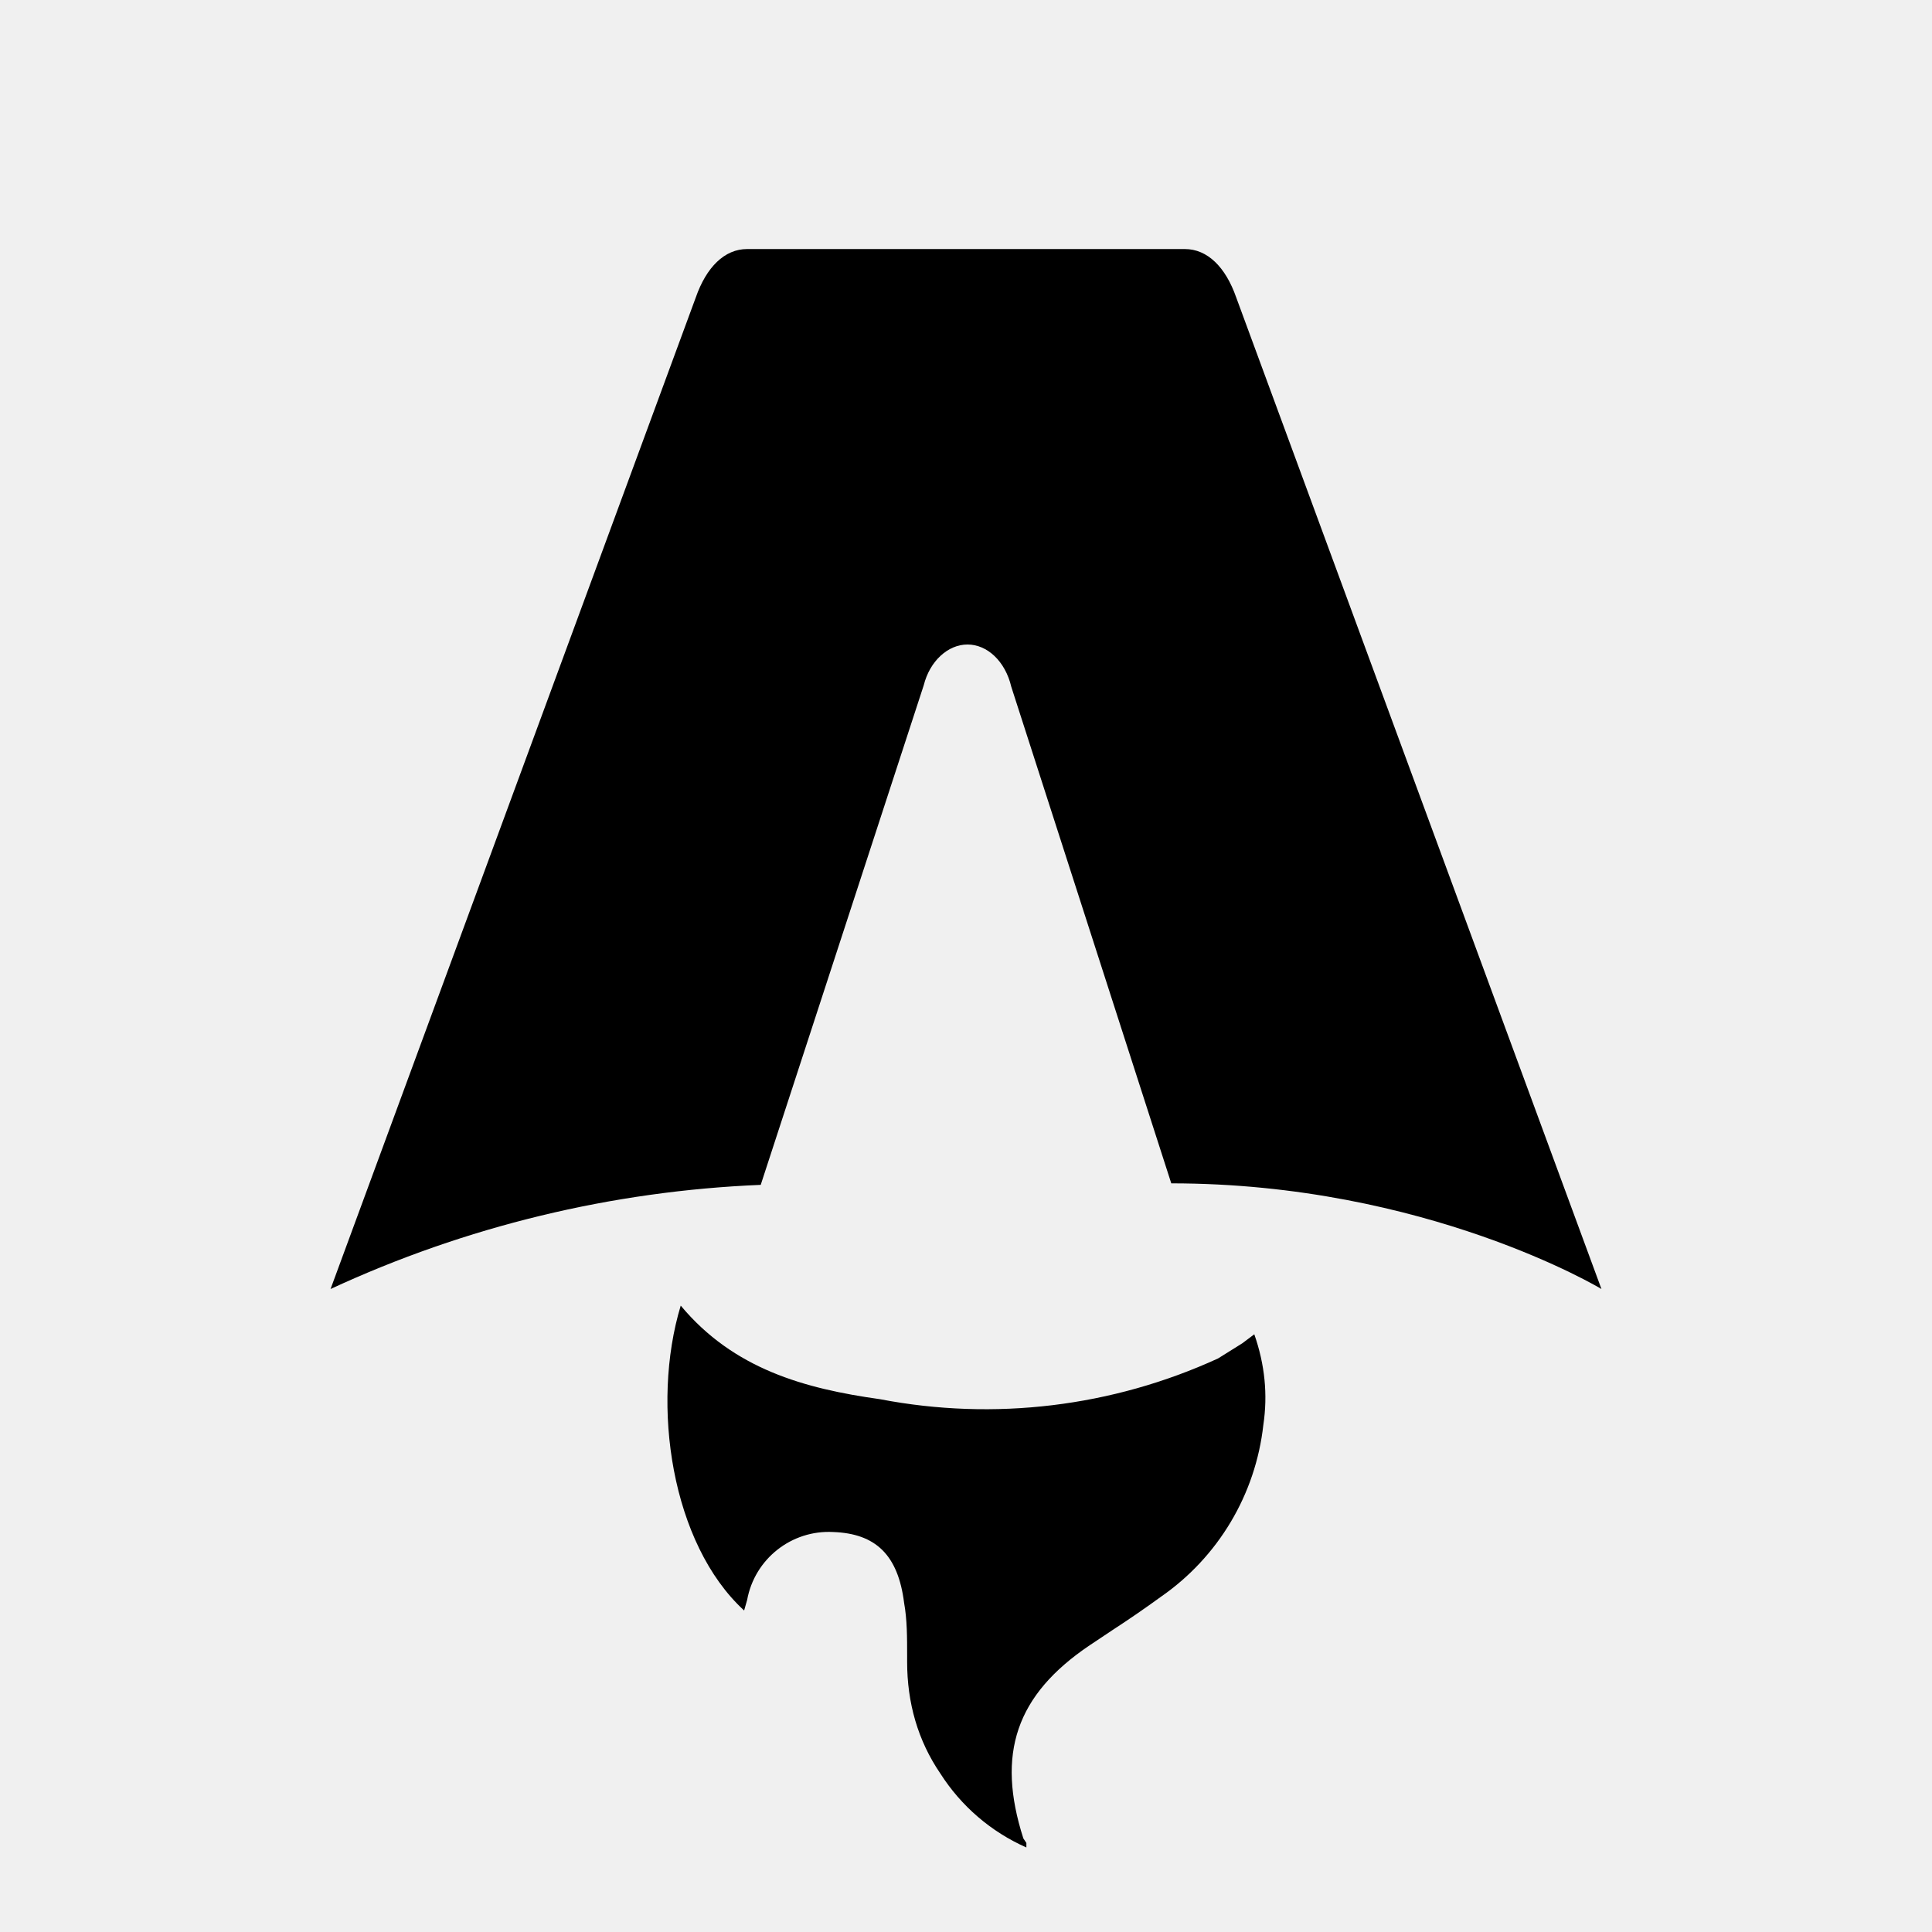
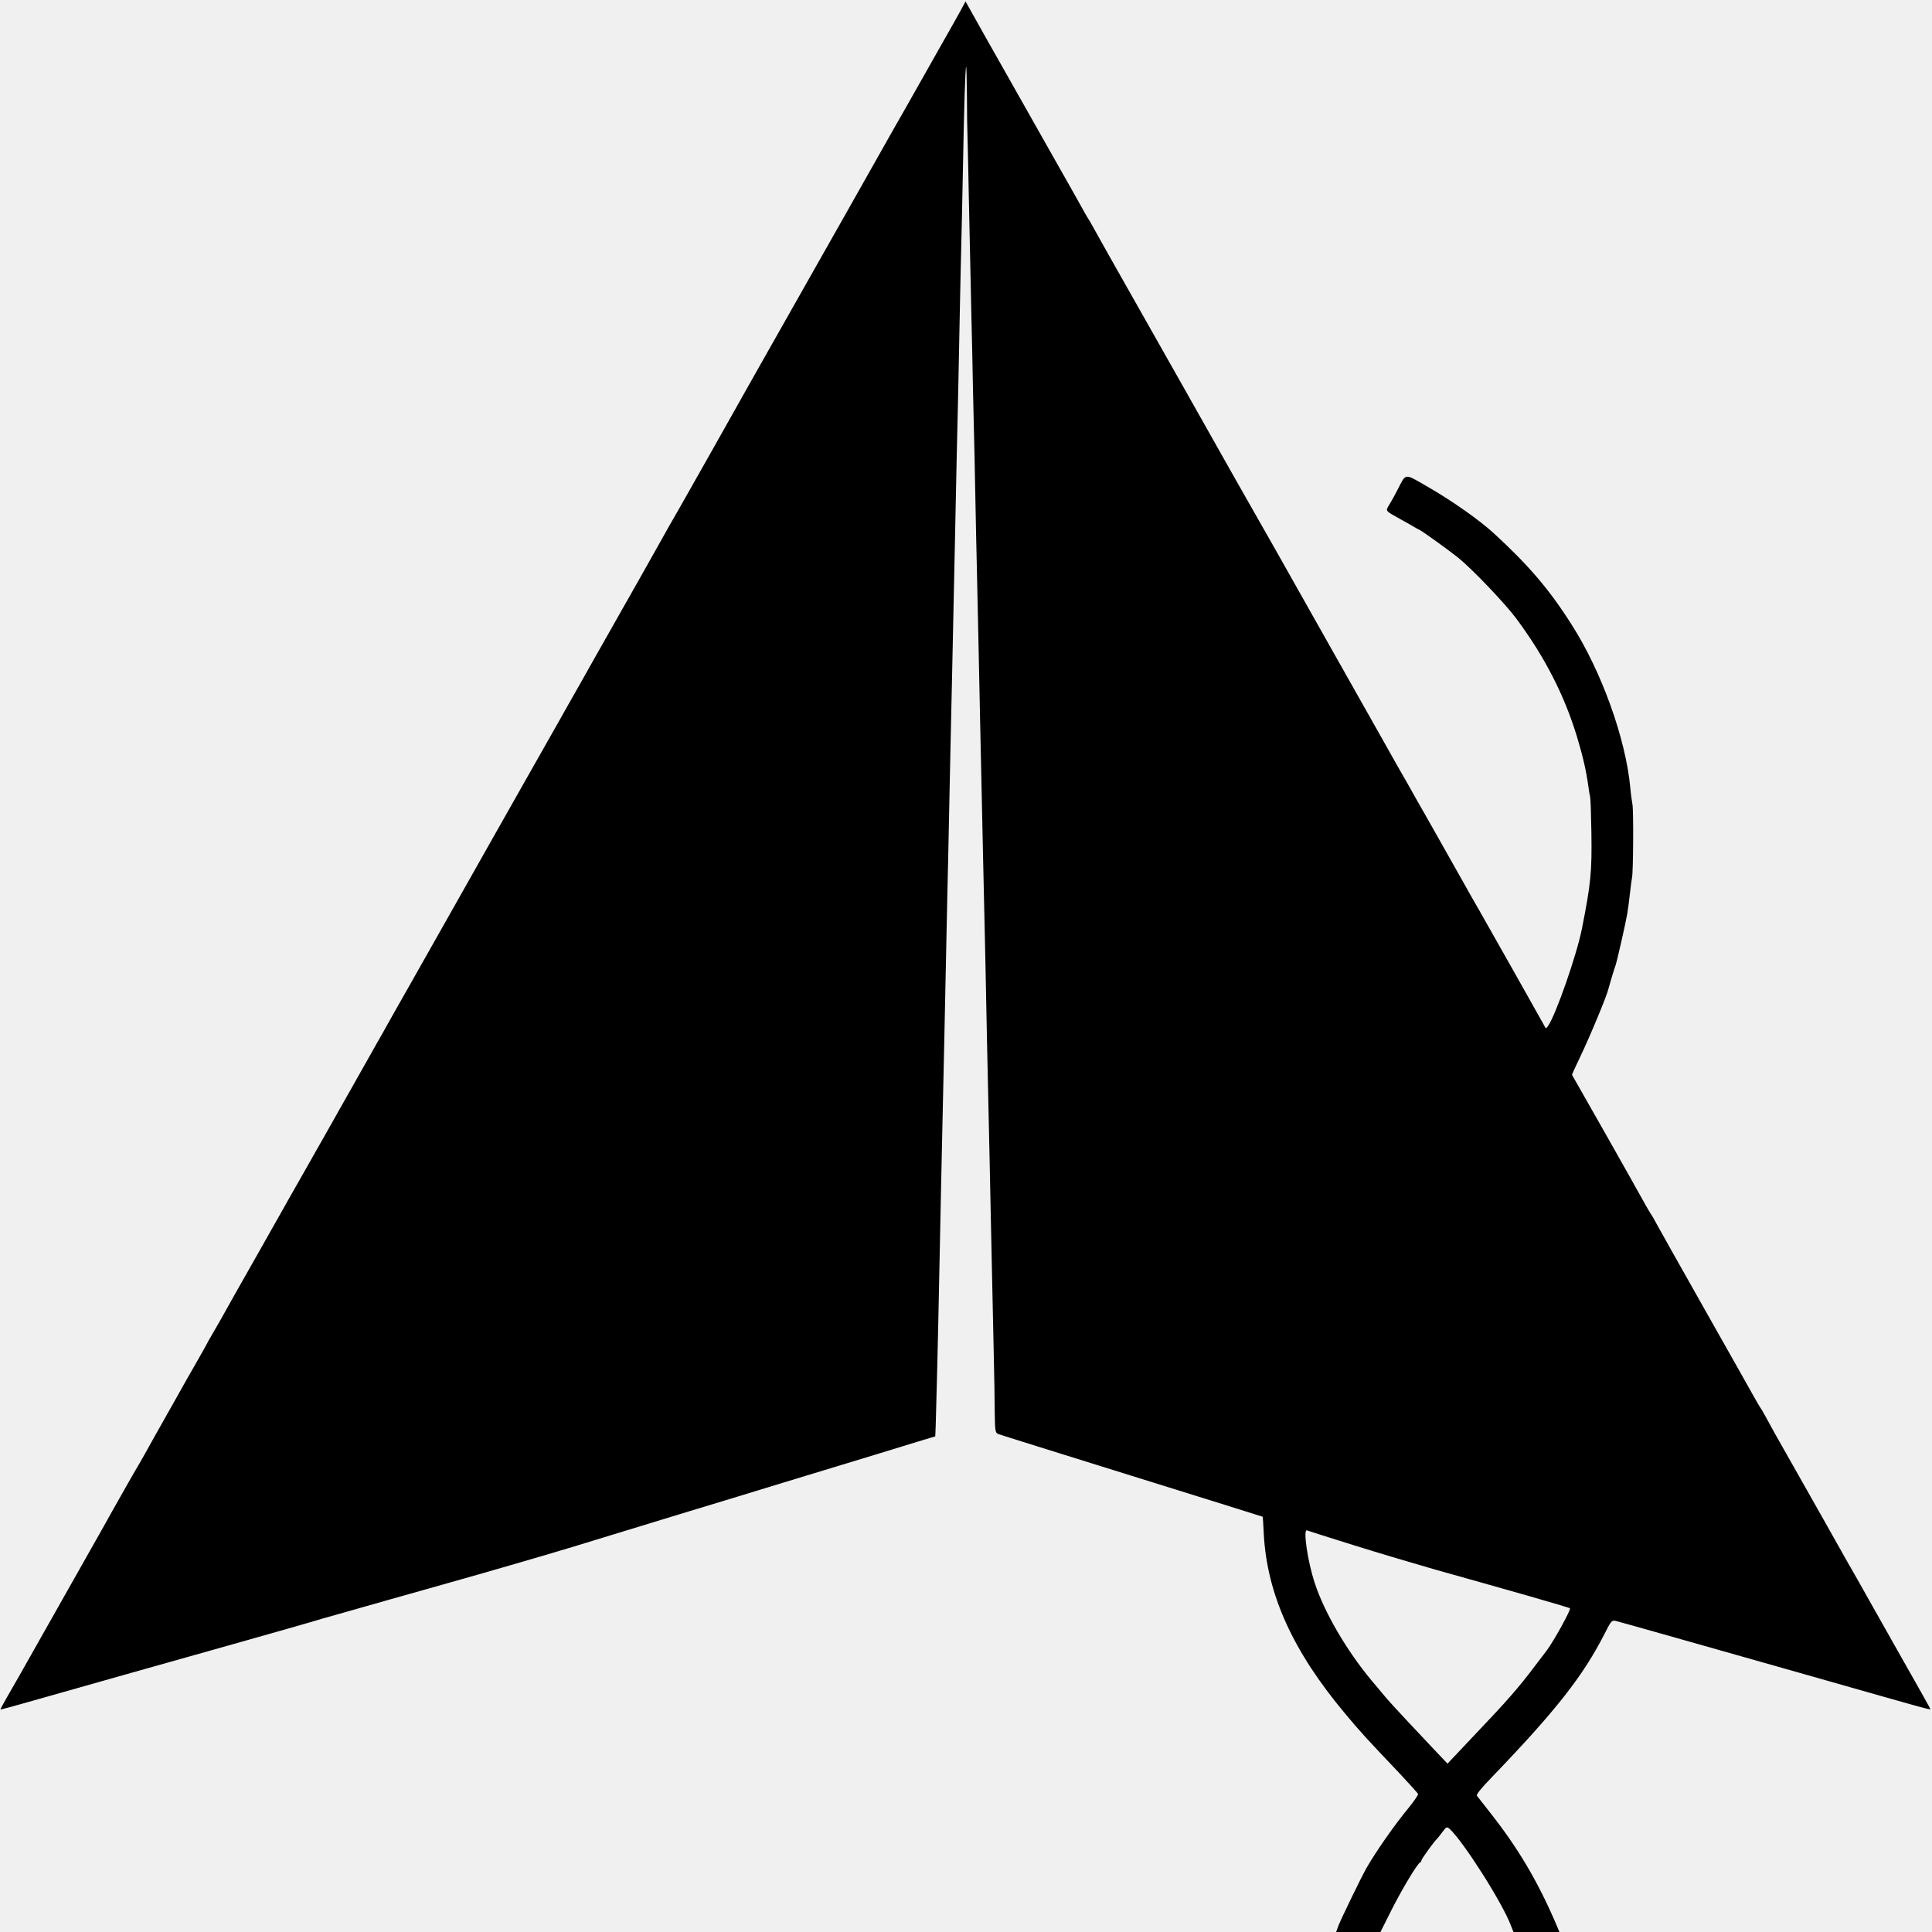
- <svg xmlns="http://www.w3.org/2000/svg" fill="none" viewBox="0 0 128 128">
-   <path d="M50.4 78.5a75.1 75.1 0 0 0-28.5 6.9l24.2-65.7c.7-2 1.9-3.2 3.4-3.2h29c1.5 0 2.7 1.2 3.4 3.2l24.2 65.7s-11.6-7-28.5-7L67 45.5c-.4-1.7-1.6-2.8-2.9-2.8-1.3 0-2.5 1.1-2.9 2.7L50.4 78.5Zm-1.1 28.2Zm-4.2-20.2c-2 6.6-.6 15.8 4.2 20.2a17.5 17.5 0 0 1 .2-.7 5.5 5.5 0 0 1 5.7-4.5c2.8.1 4.3 1.5 4.7 4.7.2 1.1.2 2.3.2 3.5v.4c0 2.7.7 5.2 2.2 7.4a13 13 0 0 0 5.7 4.9v-.3l-.2-.3c-1.8-5.6-.5-9.5 4.4-12.8l1.5-1a73 73 0 0 0 3.2-2.2 16 16 0 0 0 6.8-11.4c.3-2 .1-4-.6-6l-.8.6-1.6 1a37 37 0 0 1-22.4 2.7c-5-.7-9.7-2-13.2-6.2Z" />
-   <style>
-         path { fill: #000; }
-         @media (prefers-color-scheme: dark) {
-             path { fill: #FFF; }
-         }
-     </style>
+ <svg xmlns="http://www.w3.org/2000/svg" version="1.0" width="1245pt" height="1245pt" viewBox="0 0 1245 1245" preserveAspectRatio="xMidYMid meet">
+   <g transform="translate(0,1245) scale(0.1,-0.1)" fill="#000000" stroke="none">
+     <path d="M6207 12413 c-7 -15 -90 -163 -184 -328 -93 -165 -181 -320 -195 -345 -14 -25 -44 -77 -67 -117 -22 -39 -50 -89 -62 -110 -50 -89 -208 -369 -284 -503 -45 -80 -91 -161 -102 -180 -18 -31 -148 -261 -416 -735 -43 -77 -93 -165 -110 -195 -45 -82 -363 -644 -409 -725 -22 -38 -52 -90 -66 -115 -14 -25 -74 -131 -133 -237 -60 -106 -117 -207 -127 -225 -11 -18 -48 -85 -84 -148 -81 -143 -104 -183 -136 -240 -14 -25 -62 -110 -107 -190 -46 -80 -94 -166 -108 -191 -14 -25 -121 -214 -238 -420 -116 -206 -223 -394 -237 -419 -14 -25 -71 -126 -127 -225 -56 -99 -144 -254 -195 -345 -51 -91 -139 -246 -195 -345 -56 -99 -115 -202 -130 -230 -15 -27 -44 -79 -65 -115 -20 -36 -48 -85 -62 -110 -14 -25 -63 -112 -110 -195 -47 -82 -96 -170 -110 -195 -14 -25 -91 -160 -170 -300 -80 -140 -156 -275 -170 -300 -14 -25 -94 -166 -178 -315 -84 -148 -176 -310 -203 -360 -28 -49 -59 -103 -69 -120 -10 -16 -21 -37 -25 -45 -4 -8 -29 -53 -56 -100 -27 -47 -63 -110 -80 -140 -17 -30 -77 -138 -135 -240 -58 -102 -114 -203 -126 -225 -12 -22 -29 -51 -37 -65 -15 -23 -131 -228 -177 -310 -10 -19 -77 -138 -149 -265 -71 -126 -210 -372 -308 -545 -97 -173 -197 -348 -221 -389 -24 -41 -42 -76 -41 -77 1 -2 95 24 207 56 271 77 894 253 1360 384 206 58 398 113 425 121 28 9 136 40 240 69 105 30 408 116 675 191 267 75 616 177 775 225 160 49 475 145 700 214 226 68 523 159 660 201 138 42 414 126 615 187 201 62 366 112 367 112 1 1 4 103 7 226 9 332 14 559 31 1410 5 234 11 507 20 910 2 102 7 316 10 475 3 160 8 376 10 480 3 105 7 309 10 455 3 146 8 362 10 480 3 118 7 321 10 450 3 129 7 341 10 470 3 129 7 341 10 470 6 305 14 664 20 915 2 110 7 335 10 500 3 165 8 370 10 455 2 85 7 292 10 460 7 387 15 664 21 669 2 2 4 -81 5 -185 0 -104 2 -227 4 -274 1 -47 6 -236 9 -420 4 -184 9 -411 11 -505 2 -93 6 -294 10 -445 3 -151 7 -360 10 -465 3 -104 7 -314 10 -465 3 -151 7 -363 10 -470 2 -107 7 -314 10 -460 3 -146 8 -362 10 -480 5 -218 11 -492 20 -925 3 -132 7 -332 10 -445 3 -113 7 -326 10 -475 3 -148 7 -362 10 -475 9 -410 16 -720 20 -930 6 -271 15 -702 20 -930 2 -96 5 -237 5 -313 2 -131 3 -139 23 -148 12 -5 400 -126 862 -270 462 -144 841 -262 842 -263 1 -1 4 -51 7 -112 21 -388 187 -755 526 -1159 96 -115 127 -149 349 -383 64 -68 118 -128 119 -133 2 -5 -23 -42 -55 -82 -97 -117 -217 -289 -281 -401 -34 -62 -157 -315 -176 -363 l-16 -43 143 0 143 0 66 132 c67 134 172 310 189 316 5 2 9 8 9 14 0 8 84 125 100 138 3 3 19 22 34 43 27 36 30 37 48 21 87 -80 338 -473 393 -619 l18 -45 148 0 148 0 -20 48 c-119 278 -245 491 -427 722 -41 52 -79 100 -84 107 -7 8 23 45 95 120 412 428 587 651 725 921 43 86 49 92 72 87 30 -7 440 -123 1275 -360 688 -196 755 -215 755 -209 0 2 -88 160 -197 351 -108 192 -205 363 -215 381 -10 18 -37 66 -59 105 -23 40 -53 92 -67 117 -48 85 -245 436 -350 620 -107 188 -132 233 -178 318 -14 26 -30 52 -34 57 -4 6 -20 33 -35 60 -15 28 -156 277 -313 555 -157 278 -299 530 -315 560 -16 30 -33 60 -37 65 -5 6 -20 33 -36 60 -77 140 -420 746 -445 788 -16 27 -29 50 -29 52 0 2 24 54 54 117 66 138 173 397 180 433 3 14 36 125 47 155 10 29 63 263 75 330 8 52 8 52 19 145 4 39 10 79 12 90 8 35 10 427 3 469 -4 23 -11 71 -14 108 -29 316 -185 751 -379 1054 -142 224 -276 381 -497 584 -95 88 -277 216 -438 308 -145 83 -130 85 -187 -26 -16 -31 -39 -73 -52 -94 -26 -42 -29 -38 72 -94 38 -21 79 -44 90 -51 11 -7 27 -15 35 -19 22 -11 189 -132 247 -178 91 -74 298 -291 371 -388 184 -246 313 -497 395 -768 38 -126 59 -219 73 -320 3 -25 8 -54 11 -65 3 -11 6 -112 8 -225 4 -259 -3 -332 -61 -625 -33 -167 -168 -555 -218 -626 -14 -20 -14 -20 -28 8 -8 15 -94 168 -190 338 -97 171 -186 328 -198 350 -12 22 -39 69 -60 105 -20 36 -49 85 -62 110 -14 25 -85 151 -158 280 -73 129 -141 250 -152 268 -10 18 -37 66 -59 105 -23 40 -53 92 -67 117 -14 25 -190 338 -392 695 -202 358 -378 670 -392 695 -14 25 -63 110 -108 190 -100 175 -116 203 -145 255 -250 444 -450 797 -610 1080 -192 338 -251 444 -310 550 -15 28 -31 55 -35 60 -4 6 -22 37 -40 70 -18 33 -88 157 -155 275 -67 118 -133 235 -147 260 -62 110 -157 278 -178 315 -13 22 -78 138 -146 258 l-122 218 -15 -28z m2518 -9921 c160 -50 396 -120 525 -157 129 -36 258 -72 285 -80 28 -8 169 -48 314 -89 145 -42 266 -77 268 -80 8 -8 -106 -214 -149 -271 -4 -5 -40 -53 -80 -105 -99 -132 -183 -228 -375 -429 -44 -47 -105 -111 -133 -141 l-52 -55 -95 100 c-110 116 -262 279 -293 315 -12 14 -29 34 -38 45 -9 12 -38 45 -63 75 -161 193 -306 442 -367 630 -45 136 -76 347 -50 338 7 -3 144 -46 303 -96z" />
+   </g>
</svg>
